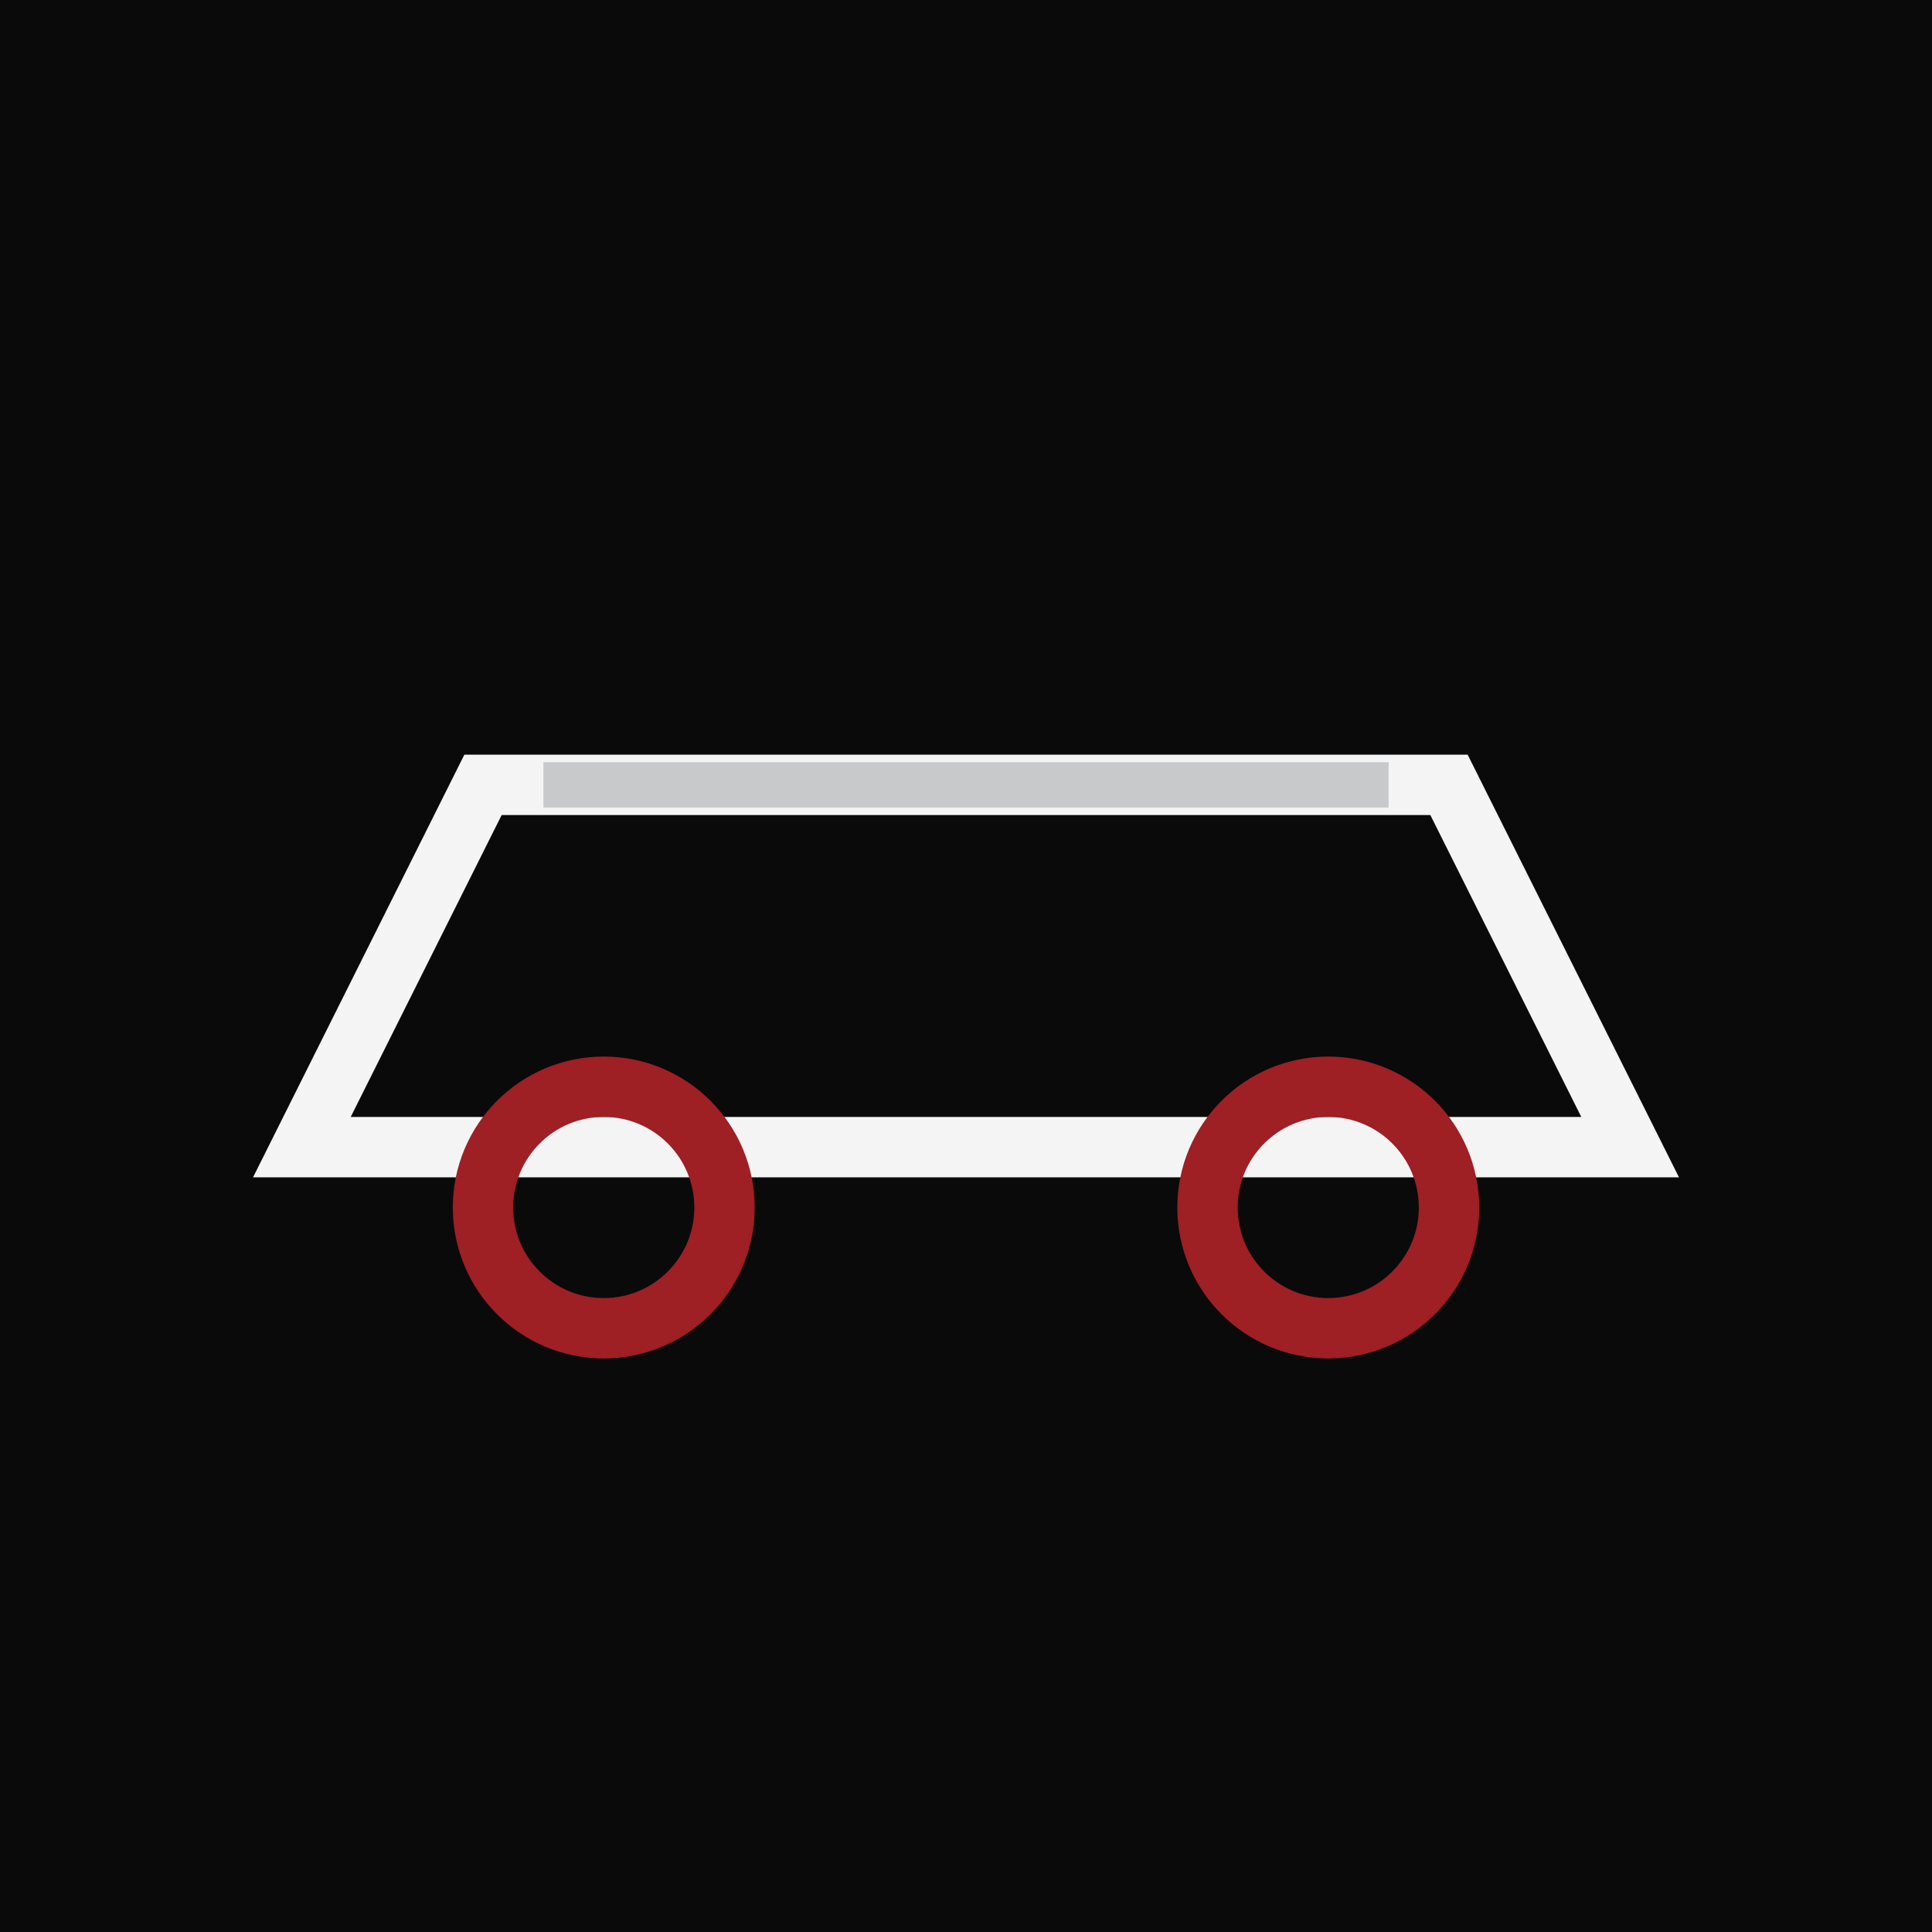
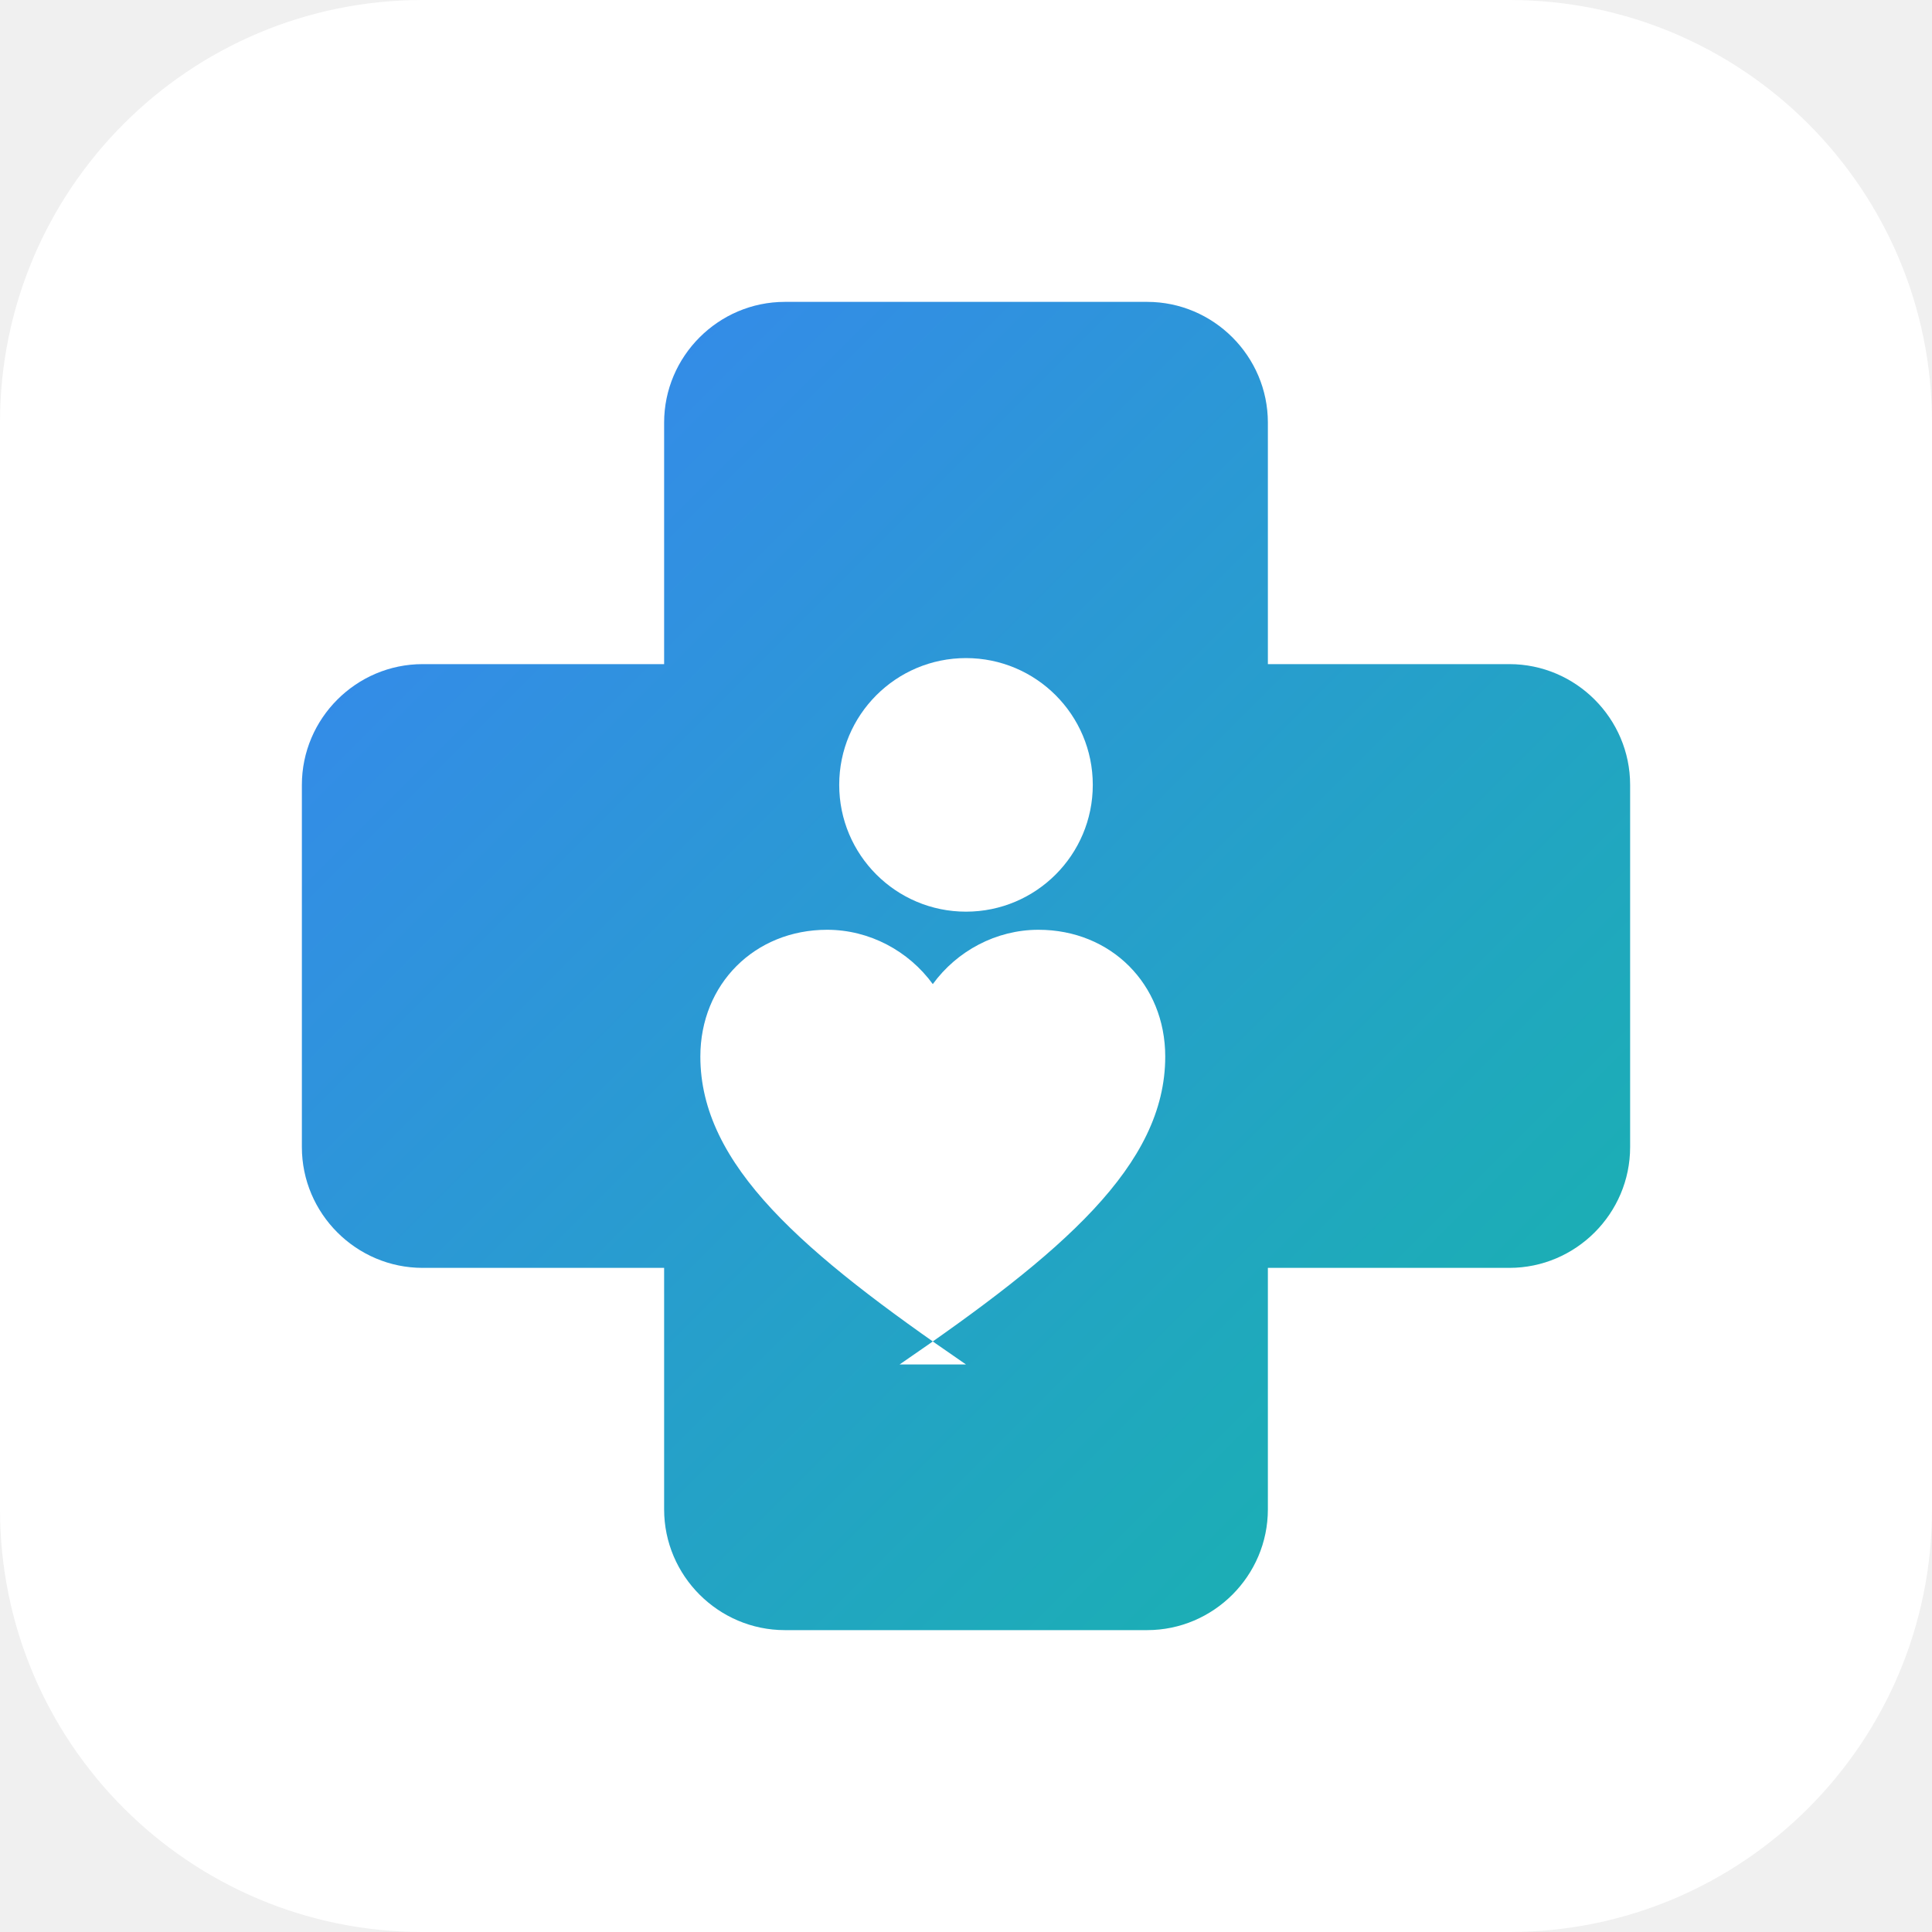
<svg xmlns="http://www.w3.org/2000/svg" viewBox="0 0 64 64" fill="none">
-   <rect width="64" height="64" fill="#0A0A0B" />
-   <path d="M10 38h44l-6-12H16L10 38z" stroke="#F4F4F5" stroke-width="2" />
-   <circle cx="20" cy="40" r="4" stroke="#9E1F24" stroke-width="2" />
-   <circle cx="44" cy="40" r="4" stroke="#9E1F24" stroke-width="2" />
-   <path d="M18 26h28" stroke="#C8C9CB" stroke-width="1.5" />
+   <defs>
+     <linearGradient id="g" x1="8" y1="8" x2="56" y2="56" gradientUnits="userSpaceOnUse">
+       <stop stop-color="#3B82F6" />
+       <stop offset="1" stop-color="#14B8A6" />
+     </linearGradient>
+   </defs>
+   <rect width="64" height="64" rx="14" fill="#FFFFFF" />
+   <path fill="url(#g)" d="M26 10h12c2.2 0 4 1.8 4 4v8h8c2.2 0 4 1.8 4 4v12c0 2.2-1.8 4-4 4h-8v8c0 2.2-1.8 4-4 4H26c-2.2 0-4-1.8-4-4v-8h-8c-2.2 0-4-1.8-4-4V26c0-2.2 1.8-4 4-4h8v-8c0-2.2 1.8-4 4-4z" />
+   <circle cx="32" cy="26" r="4.2" fill="#FFFFFF" />
+   <path fill="#FFFFFF" d="M32 45.2c-5.4-3.7-8.8-6.6-8.8-10.2 0-2.4 1.8-4.2 4.2-4.2 1.4 0 2.7.7 3.5 1.8.8-1.1 2.1-1.8 3.5-1.8 2.4 0 4.2 1.8 4.2 4.2 0 3.6-3.4 6.5-8.8 10.2z" />
</svg>
